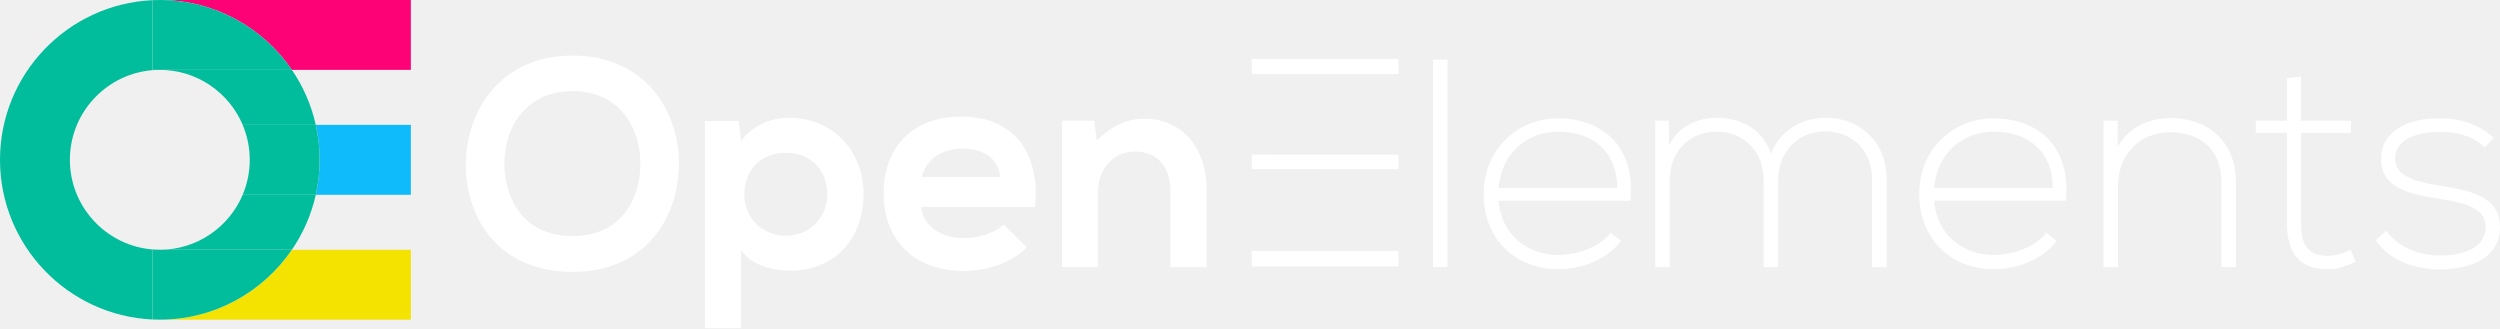
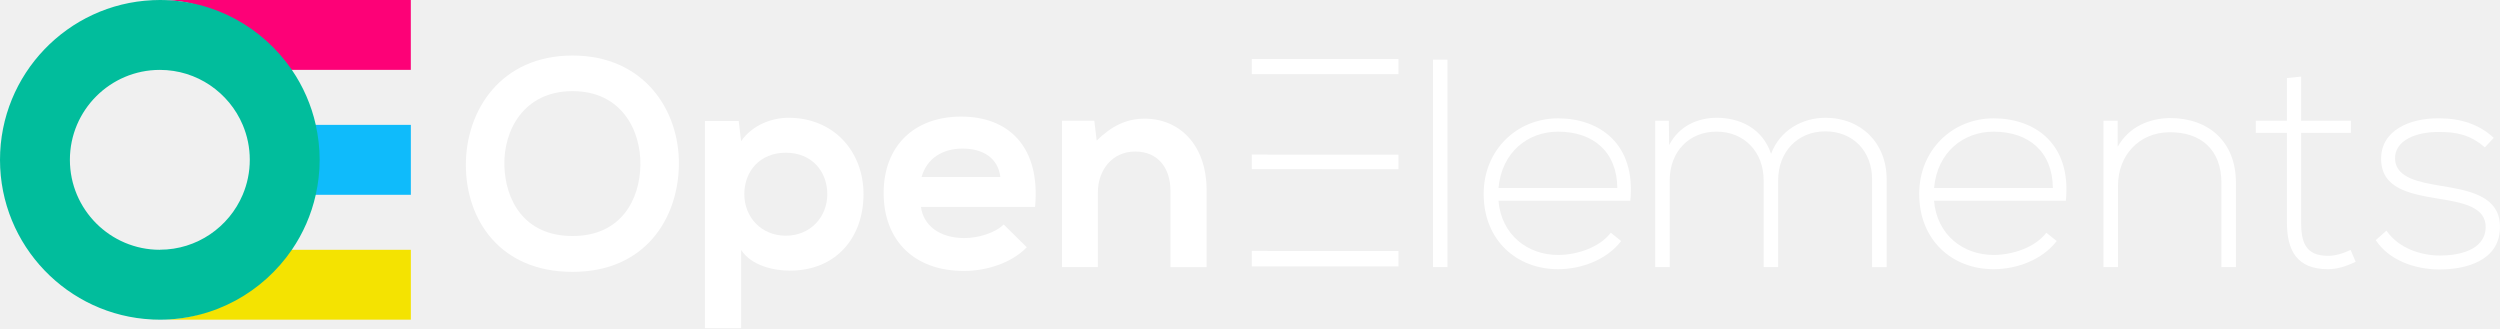
<svg xmlns="http://www.w3.org/2000/svg" id="Layer_1" data-name="Layer 1" viewBox="0 0 653.15 85.73">
  <defs>
    <style>
      .cls-1 {
        fill: #fd0177;
      }

      .cls-2 {
        fill: #01bd9c;
      }

      .cls-3 {
        fill: #f4e301;
      }

      .cls-4 {
        fill: #fff;
      }

      .cls-5 {
        fill: #0fbbfb;
      }
    </style>
  </defs>
  <g>
    <path class="cls-4" d="m177.37,43c-.16,14.01-8.75,28.03-27.79,28.03s-27.87-13.7-27.87-27.95,9.14-28.57,27.87-28.57,27.95,14.32,27.79,28.49Zm-45.6.23c.23,8.9,5.03,18.43,17.81,18.43s17.57-9.6,17.73-18.5c.16-9.14-4.95-19.35-17.73-19.35s-18.04,10.3-17.81,19.43Z" />
    <path class="cls-4" d="m184.17,85.73V31.62h8.83l.62,5.27c2.94-4.26,8.05-6.12,12.39-6.12,11.77,0,19.59,8.75,19.59,19.97s-7.05,19.97-19.28,19.97c-4.03,0-9.99-1.24-12.7-5.42v20.44h-9.44Zm31.97-34.99c0-5.96-4.03-10.84-10.84-10.84s-10.84,4.88-10.84,10.84,4.41,10.84,10.84,10.84,10.84-4.88,10.84-10.84Z" />
    <path class="cls-4" d="m240.61,54.07c.62,4.72,4.72,8.13,11.38,8.13,3.48,0,8.05-1.32,10.22-3.56l6.04,5.96c-4.03,4.18-10.61,6.19-16.41,6.19-13.16,0-20.98-8.13-20.98-20.36s7.9-19.97,20.28-19.97,20.75,7.9,19.28,23.61h-29.81Zm20.75-7.82c-.62-4.95-4.49-7.43-9.91-7.43-5.11,0-9.29,2.48-10.68,7.43h20.59Z" />
    <path class="cls-4" d="m305.79,69.78v-19.97c0-5.81-3.17-10.22-9.21-10.22s-9.75,4.88-9.75,10.68v19.51h-9.37V31.54h8.44l.62,5.19c3.87-3.79,7.74-5.73,12.54-5.73,8.98,0,16.18,6.74,16.18,18.74v20.05h-9.45Z" />
    <path class="cls-4" d="m387.62,50.66c0-11.46,8.67-19.74,19.43-19.74s20.36,6.58,18.89,21.52h-34.45c.77,8.98,7.66,14.17,15.56,14.17,5.03,0,10.92-2.01,13.78-5.81l2.71,2.17c-3.72,4.88-10.37,7.36-16.49,7.36-10.76,0-19.43-7.51-19.43-19.67Zm34.92-1.55c-.08-9.44-6.27-14.71-15.48-14.71-7.9,0-14.71,5.34-15.56,14.71h31.05Z" />
    <path class="cls-4" d="m378.17,15.59v54.19h-3.79V15.59h3.79Z" />
    <path class="cls-4" d="m489.1,69.78v-22.92c0-7.35-4.95-12.54-12.23-12.54s-12.31,5.42-12.31,12.77v22.68h-3.79v-22.68c0-7.36-5.03-12.7-12.31-12.7s-12.23,5.34-12.23,12.7v22.68h-3.79V31.54h3.56l.08,6.35c2.63-5.03,7.51-7.12,12.46-7.12,5.81,0,11.92,2.63,14.17,9.44,2.32-6.27,8.28-9.44,14.17-9.44,9.37,0,16.03,6.58,16.03,16.1v22.92h-3.79Z" />
    <path class="cls-4" d="m501.41,50.66c0-11.46,8.67-19.74,19.43-19.74s20.36,6.58,18.89,21.52h-34.45c.77,8.98,7.66,14.17,15.56,14.17,5.03,0,10.92-2.01,13.78-5.81l2.71,2.17c-3.72,4.88-10.37,7.36-16.49,7.36-10.76,0-19.43-7.51-19.43-19.67Zm34.92-1.55c-.08-9.44-6.27-14.71-15.48-14.71-7.9,0-14.71,5.34-15.56,14.71h31.05Z" />
    <path class="cls-4" d="m553.27,31.54v6.81c2.94-5.26,8.28-7.43,13.63-7.51,10.22,0,17.26,6.27,17.26,16.88v22.06h-3.79v-21.99c0-8.67-5.34-13.32-13.63-13.24-7.9.08-13.39,6.04-13.39,13.94v21.29h-3.79V31.54h3.72Z" />
    <path class="cls-4" d="m601.19,20v11.54h13.01v3.17h-13.01v23.3c0,5.19,1.08,8.83,7.05,8.83,1.86,0,3.95-.62,5.88-1.55l1.32,3.1c-2.4,1.16-4.8,1.94-7.2,1.94-8.13,0-10.76-4.8-10.76-12.31v-23.3h-8.13v-3.17h8.13v-11.15l3.72-.39Z" />
    <path class="cls-4" d="m649.19,38.51c-3.87-3.41-7.66-4.03-11.92-4.03-5.96-.08-11.69,2.17-11.54,7.04.15,5.11,6.81,6.12,11.61,6.97,6.81,1.16,16.18,2.32,15.79,11.23-.23,8.44-8.98,10.68-15.72,10.68s-13.39-2.56-16.72-7.66l2.79-2.48c3.17,4.57,8.9,6.5,14.01,6.5,4.65,0,11.69-1.24,11.92-7.28.15-5.5-6.19-6.58-12.46-7.59-7.43-1.24-14.79-2.63-14.86-10.3-.08-7.51,7.43-10.76,15.17-10.68,5.57,0,10.45,1.55,14.25,5.11l-2.32,2.48Z" />
    <g>
      <polygon class="cls-4" points="327.04 15.41 327.04 19.36 331.14 19.36 343.83 19.36 365.36 19.36 365.36 15.41 327.04 15.41" />
      <polygon class="cls-4" points="331.14 65.55 327.04 65.55 327.04 69.6 365.36 69.6 365.36 65.58 331.14 65.58 331.14 65.55" />
      <polygon class="cls-4" points="331.14 40.37 327.04 40.37 327.04 44.19 345.52 44.19 345.52 44.21 365.36 44.21 365.36 40.41 331.14 40.41 331.14 40.37" />
    </g>
  </g>
  <g>
-     <path class="cls-2" d="m41.76,65.25h34.5c2.93-4.28,5.07-9.14,6.24-14.36h-19.09c-3.57,8.43-11.93,14.36-21.65,14.36Z" />
-     <path class="cls-2" d="m41.76,18.26c9.72,0,18.08,5.93,21.65,14.36h19.09c-1.17-5.22-3.31-10.08-6.24-14.36h-34.5Z" />
-     <path class="cls-2" d="m41.76,65.25c-12.96,0-23.5-10.54-23.5-23.5s10.54-23.5,23.5-23.5h-1.93V.05C17.69,1.06,0,19.38,0,41.76s17.69,40.69,39.82,41.71v-18.21h1.93Z" />
-     <path class="cls-1" d="m39.82,0v.05c.64-.03,1.28-.05,1.93-.05h-1.93Z" />
-     <path class="cls-1" d="m76.26,18.26h31.08V0H41.76c14.32,0,26.97,7.25,34.5,18.26Z" />
-     <path class="cls-2" d="m41.76,18.26h34.5C68.73,7.25,56.08,0,41.76,0c-.65,0-1.29.02-1.93.05v18.21h1.93Z" />
-     <path class="cls-5" d="m82.5,50.89h24.84v-18.26h-24.84c.66,2.94,1.02,5.99,1.02,9.13s-.36,6.19-1.02,9.13Z" />
-     <path class="cls-2" d="m65.25,41.76c0,3.24-.66,6.32-1.85,9.13h19.09c.66-2.94,1.02-5.99,1.02-9.13s-.36-6.19-1.02-9.13h-19.09c1.19,2.81,1.85,5.89,1.85,9.13Z" />
+     <path class="cls-1" d="m39.82,0v.05C40.47.02,41.11,0,41.76,0h-1.93Z" />
+     <path class="cls-1" d="m71.25,18.26h36.08V0H41.76C56.08,0,63.73,7.25,71.25,18.26Z" />
+     <path class="cls-5" d="m80.5,50.89h26.84v-18.26h-26.84c.66,2.94,1.02,5.99,1.02,9.13s-.36,6.19-1.02,9.13Z" />
    <path class="cls-3" d="m39.82,83.52h1.93c-.65,0-1.29-.02-1.93-.05v.05Z" />
-     <path class="cls-3" d="m41.76,83.52h65.58v-18.26h-31.08c-7.53,11.02-20.18,18.26-34.5,18.26Z" />
-     <path class="cls-2" d="m39.82,65.25v18.21c.64.03,1.28.05,1.93.05,14.32,0,26.97-7.25,34.5-18.26h-36.43Z" />
+     <path class="cls-3" d="m41.76,83.52h65.58v-18.26h-34.08c-7.53,11.02-17.18,18.26-31.5,18.26Z" />
+     <path class="cls-2" d="m82.5,32.63c-1.17-5.22-3.31-10.08-6.24-14.36C68.73,7.25,56.08,0,41.76,0c-.65,0-1.29.02-1.93.05C17.69,1.06,0,19.38,0,41.76s17.69,40.69,39.82,41.71c.64.03,1.28.05,1.93.05,14.32,0,26.97-7.25,34.5-18.26,2.93-4.28,5.07-9.14,6.24-14.36.66-2.94,1.02-5.99,1.02-9.13s-.36-6.19-1.02-9.13Zm-40.74,32.63c-12.96,0-23.5-10.54-23.5-23.5s10.54-23.5,23.5-23.5c9.72,0,18.08,5.93,21.65,14.36,1.19,2.81,1.85,5.89,1.85,9.13s-.66,6.32-1.85,9.13c-3.57,8.43-11.93,14.36-21.65,14.36Z" />
  </g>
</svg>
